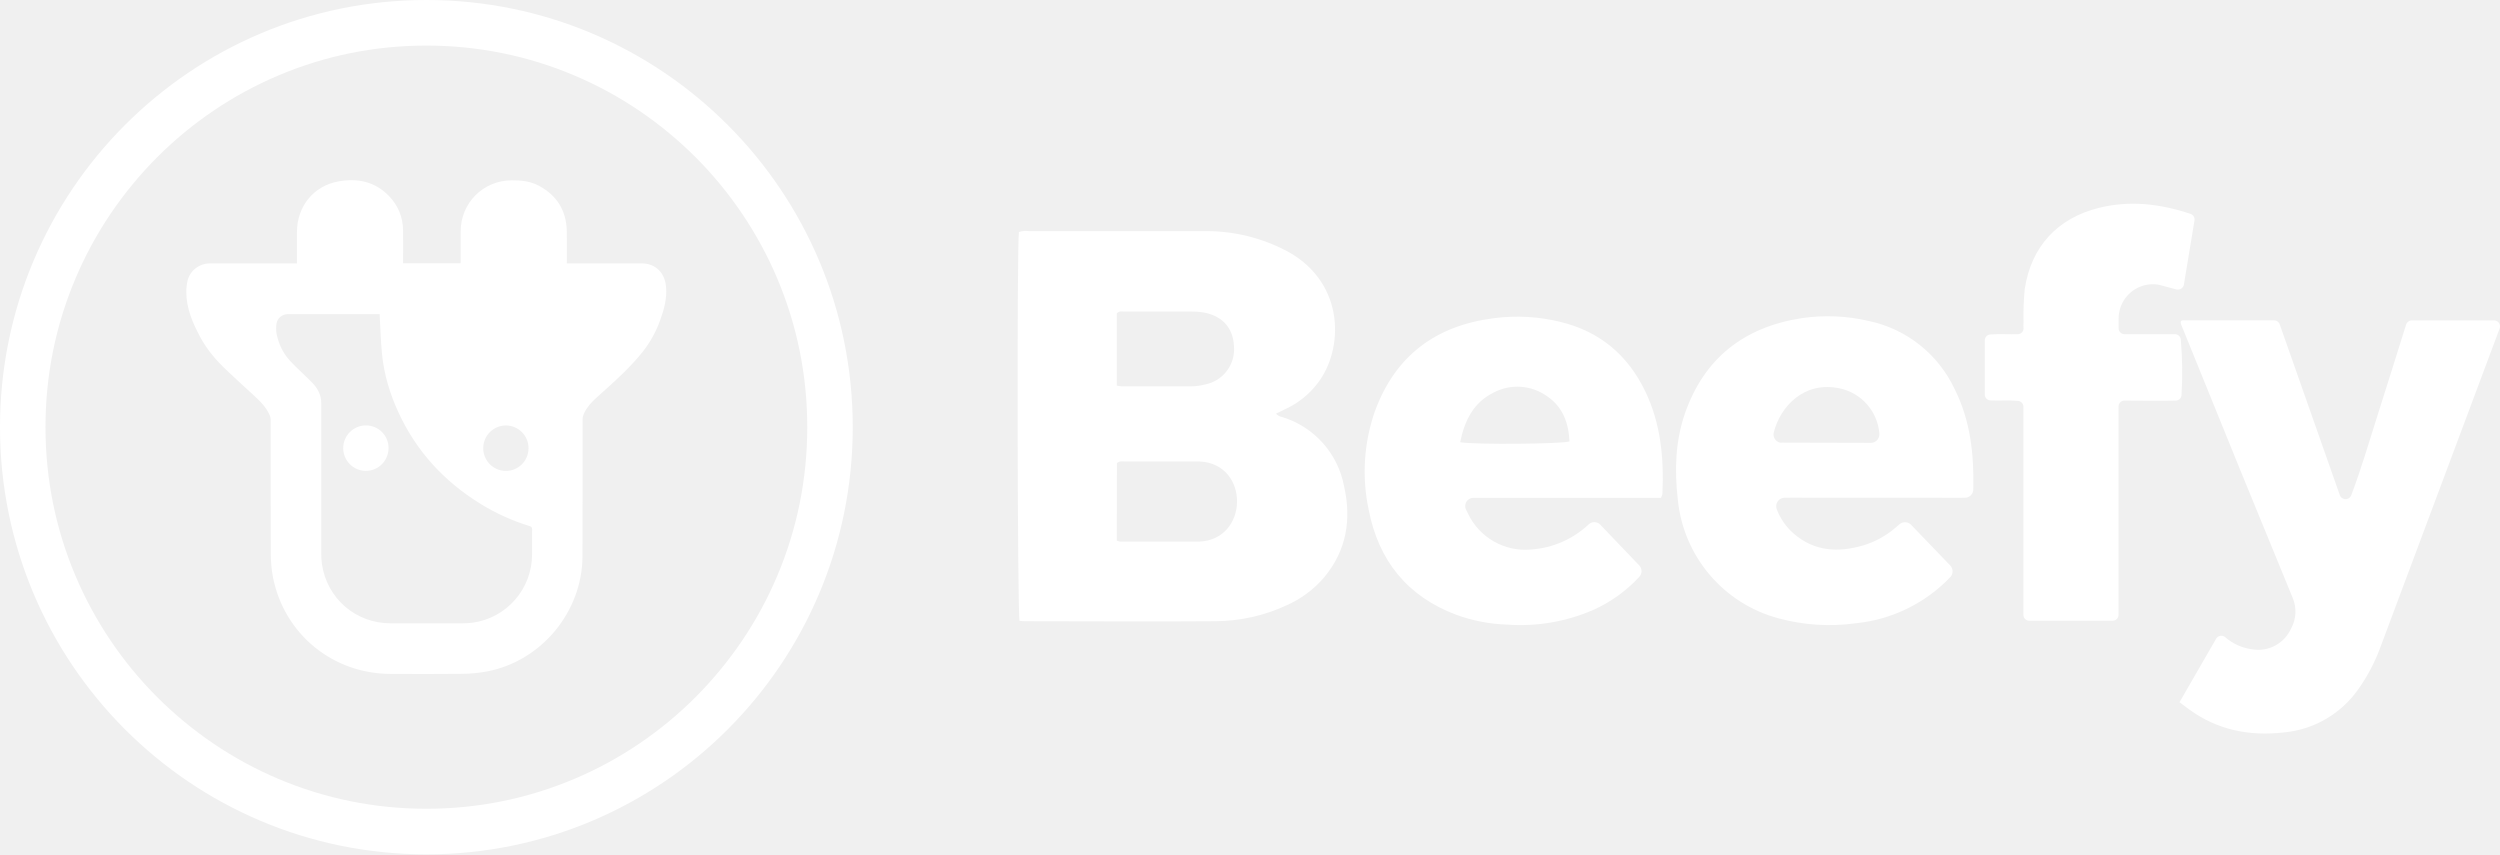
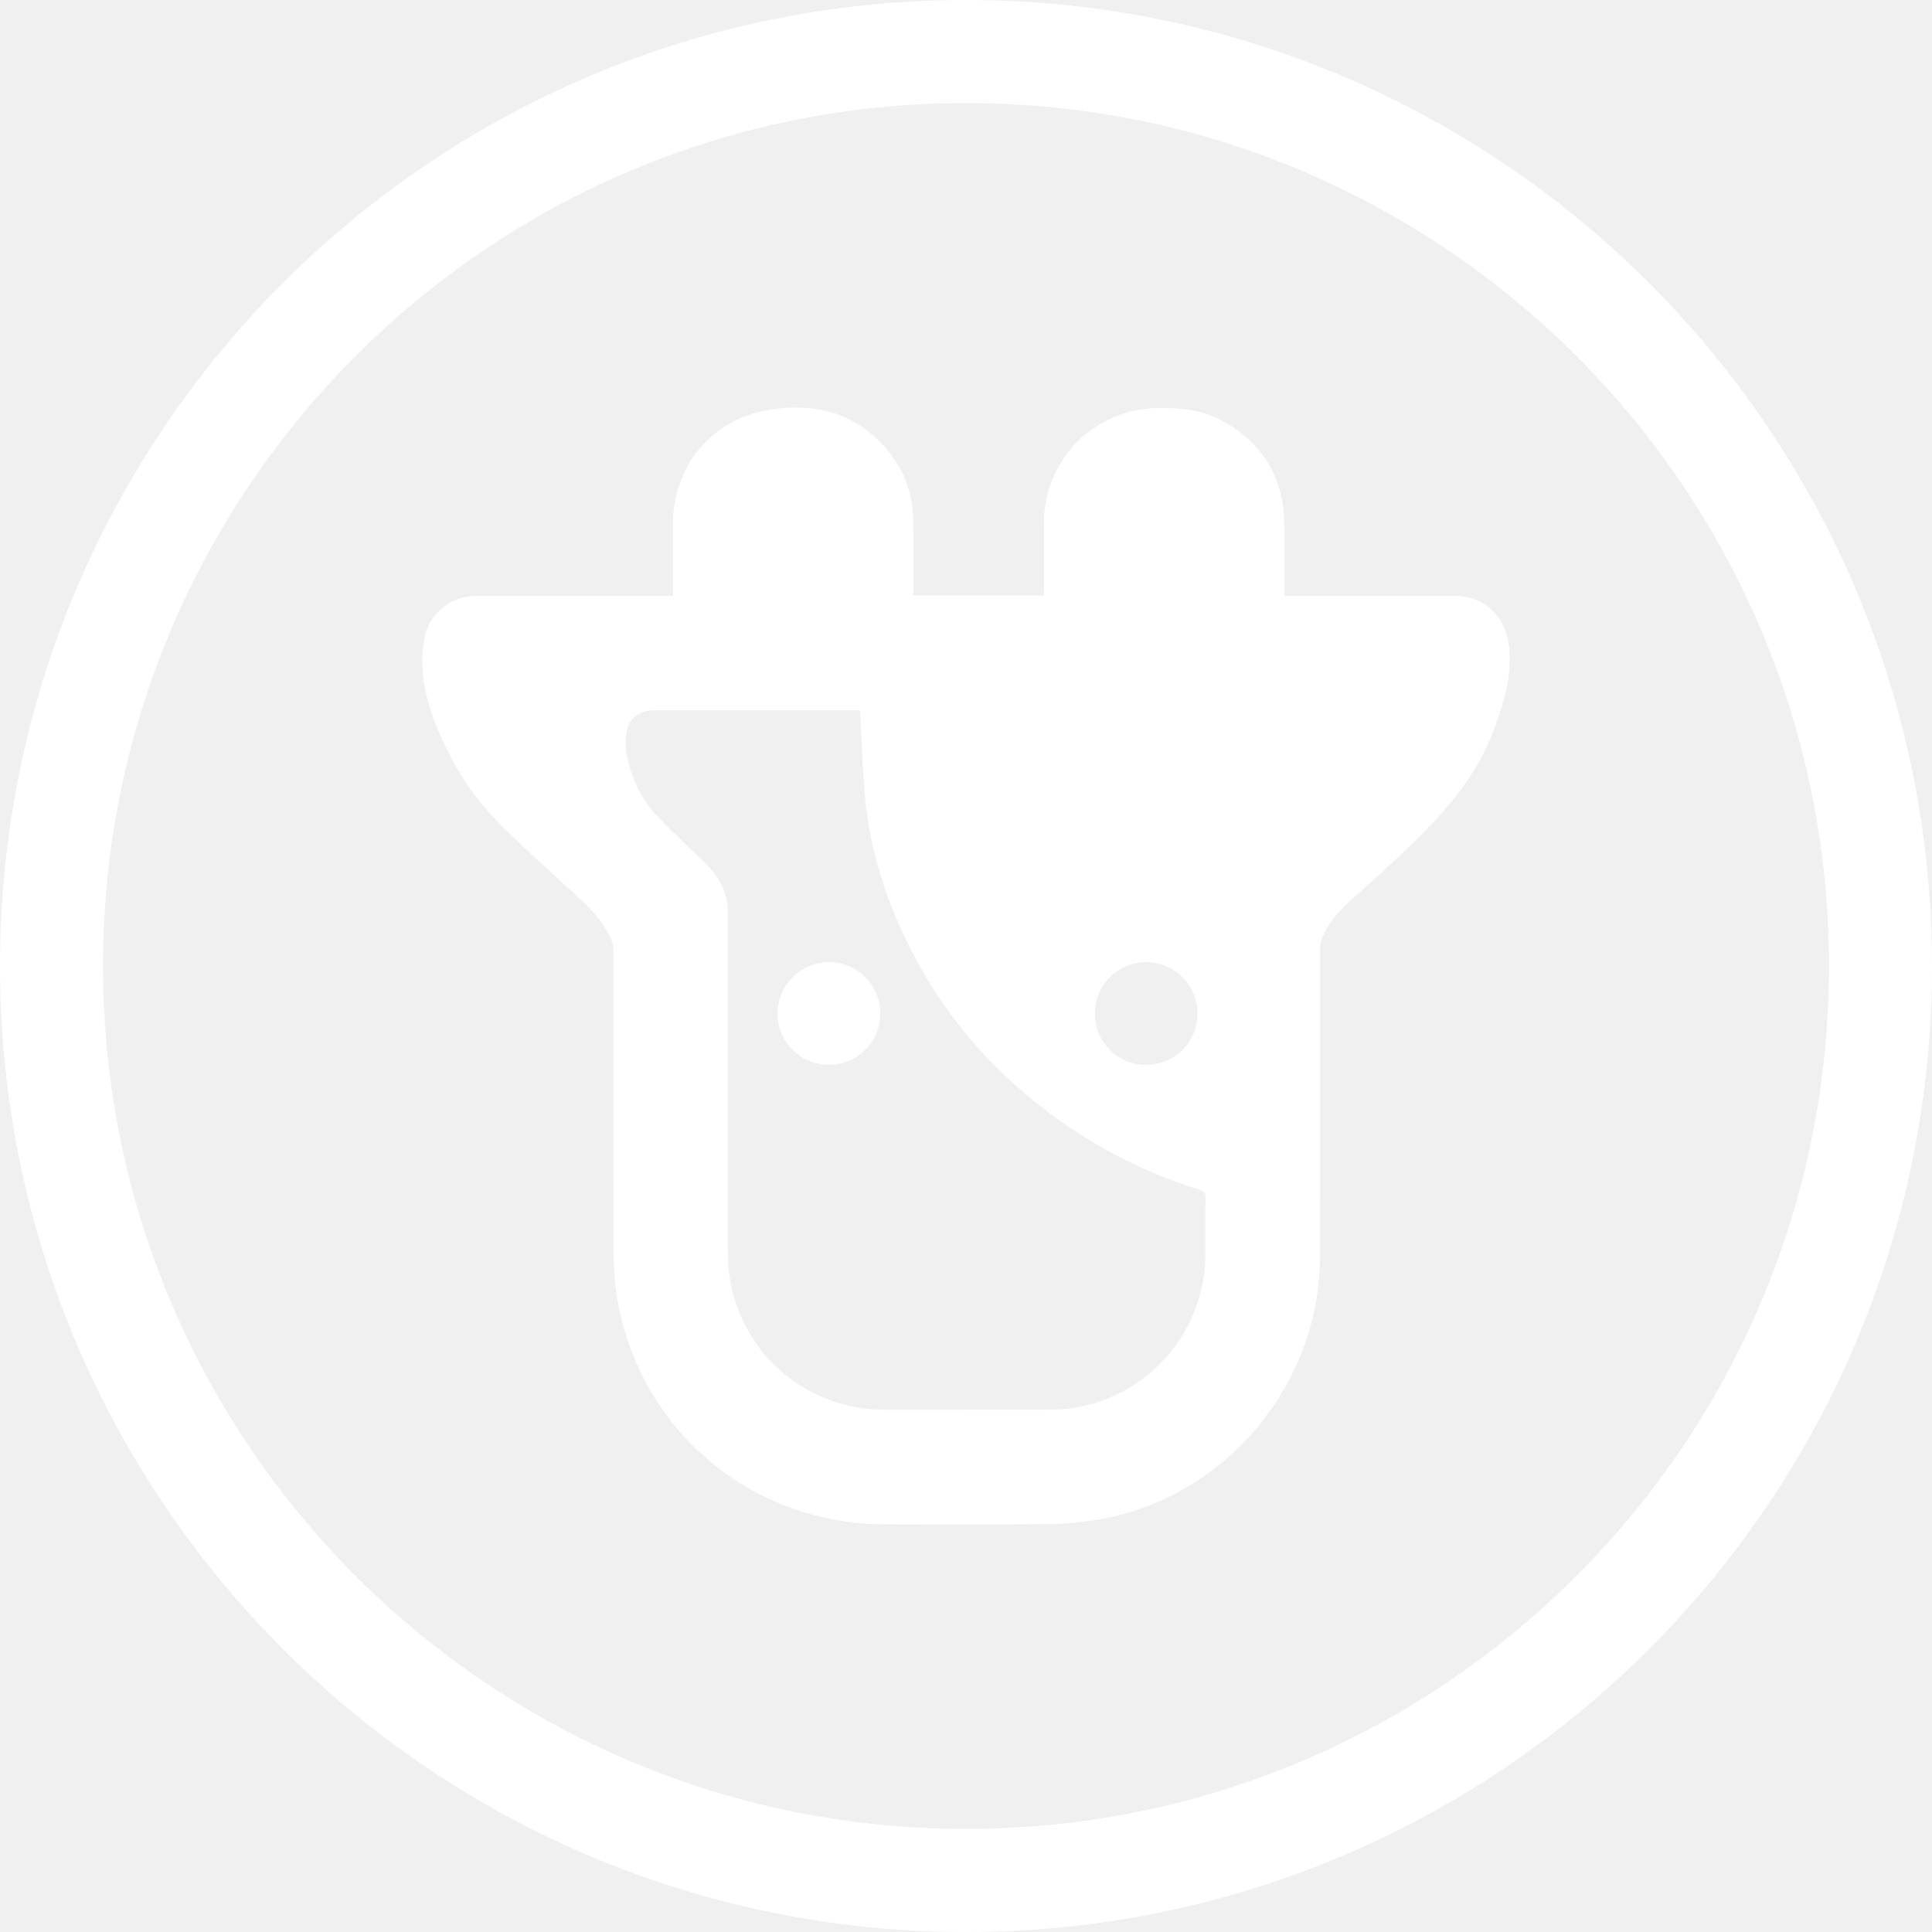
- <svg xmlns="http://www.w3.org/2000/svg" width="1153" height="394" viewBox="0 0 1153 394" fill="none">
-   <g clip-path="url(#clip0_202_980)">
-     <path d="M588.484 190.769C589.268 191.637 590.32 192.195 591.475 192.381C606.04 196.866 616.953 209.039 619.841 224.024C623.39 239.484 621.079 253.931 610.579 266.414C605.813 271.933 599.892 276.315 593.208 279.229C582.997 283.962 571.877 286.442 560.613 286.504C531.278 286.731 501.942 286.504 472.607 286.504C471.781 286.504 470.977 286.401 470.213 286.339C469.223 282.742 468.976 112.911 469.925 107.021C471.472 106.504 473.102 106.359 474.711 106.607H554.321C568.411 106.256 582.336 109.645 594.694 116.445C620.564 131.306 619.615 161.378 607.691 176.755C603.771 181.902 598.655 185.994 592.775 188.681L588.484 190.769ZM515.063 249.342C515.578 249.57 516.135 249.715 516.692 249.797H552.877C576.127 249.074 576.54 213.917 553.31 212.842H518.962C517.683 212.842 516.3 212.491 515.125 213.607L515.063 249.342ZM515.063 177.851C515.847 178.016 516.631 178.12 517.415 178.182H549.556C551.701 178.14 553.826 177.83 555.889 177.293C564.203 175.639 569.917 167.93 569.092 159.477C568.68 151.003 563.419 145.402 554.528 144.017C552.898 143.769 551.247 143.665 549.597 143.686H518.467C517.373 143.686 516.135 143.335 515.063 144.554V177.851Z" fill="white" />
-     <path d="M1051.48 149.804C1060.74 176.094 1069.94 202.281 1079.12 228.344C1079.64 229.79 1081.23 230.555 1082.67 230.059H1082.71C1083.5 229.79 1084.14 229.15 1084.41 228.364C1088.99 216.315 1092.53 204.058 1096.41 191.905C1100.87 177.934 1105.22 163.941 1109.66 149.825C1109.99 148.626 1111.08 147.779 1112.34 147.758H1150.24C1151.76 147.758 1153 148.998 1153 150.527V150.569C1153 150.941 1152.94 151.292 1152.79 151.623C1134.52 200.503 1116.24 249.384 1097.94 298.223C1095.4 305.23 1091.94 311.844 1087.62 317.92C1079.6 329.308 1066.99 336.584 1053.13 337.824C1037.54 339.56 1022.91 336.77 1009.91 327.386L1007.13 325.319L1005.19 323.852L1022.06 294.606C1022.85 293.263 1024.56 292.808 1025.9 293.593L1026.29 293.862C1026.77 294.255 1027.2 294.689 1027.67 295.02C1031.14 297.582 1035.25 299.153 1039.54 299.567C1046.26 300.393 1052.8 297.024 1056.04 291.072C1056.29 290.659 1056.47 290.204 1056.7 289.79C1059.07 285.409 1059.3 280.2 1057.34 275.633C1041.12 236.28 1025.03 196.866 1009.07 157.369C1008.03 154.806 1007 152.243 1005.95 149.68C1005.72 149.081 1005.54 148.254 1006.07 147.903C1006.32 147.779 1006.59 147.717 1006.86 147.737H1048.72C1050.02 147.717 1051.15 148.585 1051.48 149.825V149.804Z" fill="white" />
-     <path d="M881.407 242.047L899.417 260.772C900.902 262.281 900.902 264.72 899.417 266.229C887.885 278.278 872.433 285.801 855.847 287.455C844.005 289.088 831.957 288.323 820.425 285.223C794.886 278.485 776.257 256.494 773.781 230.142C772.275 216.852 772.667 203.686 777.02 190.872C785.85 165.347 804.19 150.879 830.885 146.745C841.179 145.216 851.68 145.65 861.829 148.027C879.262 151.685 893.971 163.362 901.521 179.525C908.762 193.993 910.454 209.453 910.082 225.781C910.041 227.868 908.35 229.542 906.266 229.563C902.305 229.666 898.447 229.563 894.59 229.563H833.773C830.245 229.563 826.738 229.439 823.004 229.563C820.859 229.604 819.146 231.402 819.188 233.552C819.188 234.027 819.291 234.482 819.456 234.916C821.086 239.174 823.706 242.977 827.13 245.974C836.744 254.386 847.76 254.902 859.292 251.554C864.986 249.839 870.246 246.904 874.702 242.935L876.064 241.778C877.632 240.435 879.984 240.559 881.407 242.047ZM862.84 204.244C865.006 204.244 866.76 202.488 866.76 200.317V199.945C865.955 189.777 858.59 181.323 848.626 179.153C832.122 175.536 821.086 187.42 818.053 199.47C817.558 201.537 818.816 203.624 820.9 204.141C821.209 204.203 821.539 204.203 821.849 204.141L862.84 204.244Z" fill="white" />
-     <path d="M738.009 241.943L756.04 260.793C757.422 262.26 757.422 264.575 756.04 266.043C750.037 272.532 742.796 277.741 734.729 281.337C722.29 286.732 708.736 289.046 695.223 288.075C687.157 287.827 679.173 286.297 671.582 283.528C649.074 275.054 635.789 258.54 631.25 235.164C628.011 220.035 629.002 204.306 634.097 189.694C643.504 164.003 662.216 150.135 689.034 146.745C699.37 145.402 709.87 146.001 719.979 148.543C737.948 152.987 750.738 163.817 758.763 180.414C766.004 195.419 767.448 211.416 766.706 227.806C766.561 228.426 766.334 229.046 766.025 229.604H679.545C677.461 229.604 675.769 231.278 675.749 233.366C675.749 233.945 675.872 234.503 676.12 235.019C676.429 235.66 676.76 236.28 677.048 236.9C682.33 247.958 693.924 254.551 706.095 253.435C716.039 252.774 725.467 248.661 732.728 241.819C734.234 240.414 736.586 240.476 738.009 241.943ZM673.438 203.955C680.122 205.133 720.577 204.782 723.837 203.583C723.465 195.109 720.784 187.648 713.522 182.749C706.24 177.541 696.667 176.9 688.766 181.096C679.441 185.726 675.419 194.158 673.438 203.955Z" fill="white" />
-     <path d="M1012.1 101.667C1010.43 111.733 1008.84 121.426 1007.21 131.264C1006.96 132.732 1005.58 133.745 1004.11 133.517H1003.87C1001.31 132.856 998.997 132.257 996.686 131.595C996.232 131.471 995.778 131.347 995.324 131.264C986.701 129.942 978.635 135.853 977.294 144.492C977.15 145.36 977.088 146.249 977.108 147.138V151.457C977.129 152.925 978.325 154.103 979.79 154.124H1003.1C1004.46 154.124 1005.6 155.136 1005.78 156.48C1006.53 165.057 1006.63 173.676 1006.11 182.253C1006.01 183.638 1004.88 184.713 1003.49 184.754C995.758 184.94 987.918 184.754 979.708 184.754C978.243 184.795 977.088 185.994 977.067 187.462V283.59C977.067 285.078 975.85 286.277 974.365 286.277H935.869C934.384 286.277 933.187 285.078 933.187 283.59V187.565C933.187 186.16 932.094 185.002 930.691 184.878C926.318 184.485 922.109 184.878 917.88 184.671C916.436 184.568 915.343 183.328 915.384 181.881V156.955C915.384 155.488 916.56 154.289 918.025 154.248C922.377 153.938 926.607 154.248 930.753 154.124C932.053 154.041 933.126 153.028 933.249 151.726C933.187 150.693 933.187 149.68 933.249 148.647C933.126 143.521 933.311 138.416 933.806 133.311C936.777 113.676 948.969 100.531 968.217 95.818C982.41 92.367 996.191 93.938 1010.3 98.65C1011.56 99.084 1012.3 100.365 1012.1 101.667Z" fill="white" />
-     <path d="M196.643 21.02C220.368 21.02 243.37 25.67 265.011 34.847C275.408 39.249 285.455 44.706 294.841 51.071C304.145 57.375 312.892 64.609 320.855 72.566C328.818 80.544 336.039 89.308 342.31 98.629C348.644 108.033 354.111 118.099 358.505 128.516C367.664 150.197 372.306 173.242 372.306 197.01C372.306 220.779 367.664 243.824 358.505 265.505C354.111 275.922 348.664 285.987 342.31 295.391C336.018 304.713 328.798 313.476 320.855 321.454C312.892 329.432 304.145 336.666 294.841 342.949C285.455 349.315 275.408 354.772 265.011 359.174C243.37 368.351 220.368 373.001 196.643 373.001C172.919 373.001 149.917 368.351 128.276 359.174C117.879 354.772 107.832 349.315 98.445 342.949C89.141 336.645 80.394 329.412 72.431 321.454C64.468 313.476 57.248 304.713 50.976 295.391C44.643 285.987 39.176 275.922 34.782 265.505C25.622 243.824 20.98 220.779 20.98 197.01C20.98 173.242 25.622 150.197 34.782 128.516C39.176 118.099 44.622 108.033 50.976 98.629C57.268 89.308 64.489 80.544 72.431 72.566C80.394 64.588 89.141 57.355 98.445 51.071C107.832 44.706 117.879 39.249 128.276 34.847C149.917 25.67 172.919 21.02 196.643 21.02ZM196.643 0C88.027 0 0 88.192 0 197.01C0 305.829 88.027 394.021 196.643 394.021C305.259 394.021 393.287 305.829 393.287 197.01C393.287 88.192 305.239 0 196.643 0Z" fill="white" />
-     <path d="M136.96 121.509V106.979C136.96 95.24 144.634 85.67 156.187 83.645C164.913 82.094 173 83.727 179.416 90.424C183.625 94.805 185.811 100.117 185.894 106.194C185.976 111.237 185.894 116.301 185.894 121.426H212.424C212.424 121.116 212.465 120.786 212.465 120.434V106.648C212.506 93.607 222.801 83.293 235.818 83.169C240.315 83.128 244.668 83.562 248.67 85.732C256.881 90.197 261.172 97.141 261.399 106.483C261.523 111.423 261.42 116.363 261.42 121.468H295.892C302.329 121.468 306.599 125.767 307.177 132.194C307.672 137.692 306.269 142.715 304.453 147.737C302.576 152.945 299.894 157.823 296.47 162.164C293.767 165.594 290.735 168.798 287.619 171.878C283.576 175.846 279.326 179.608 275.097 183.411C272.787 185.477 270.724 187.73 269.403 190.562C269.032 191.368 268.702 192.319 268.702 193.187C268.661 214.351 268.743 235.515 268.64 256.68C268.516 282.122 249.743 304.796 224.822 309.632C220.965 310.355 217.066 310.748 213.146 310.769C202.191 310.913 191.237 310.831 180.283 310.81C153.546 310.81 131.142 292.539 125.902 266.311C125.222 262.674 124.871 258.995 124.892 255.295C124.788 234.668 124.85 214.041 124.83 193.435C124.83 192.794 124.685 192.153 124.417 191.575C122.746 187.689 119.796 184.837 116.722 182.046C112.576 178.285 108.47 174.482 104.406 170.638C99.661 166.153 95.432 161.233 92.338 155.446C88.872 148.956 85.922 142.219 85.922 134.633C85.922 132.918 86.108 131.223 86.479 129.549C87.634 124.733 91.904 121.488 96.876 121.468C109.77 121.468 122.684 121.468 135.578 121.468H136.919L136.96 121.509ZM175.063 144.864H132.896C130.193 144.864 127.862 146.683 127.512 149.349C127.285 150.879 127.305 152.449 127.573 153.979C128.502 158.712 130.565 162.99 133.845 166.504C137.125 170.017 140.715 173.138 144.036 176.549C146.553 179.112 148.162 182.17 148.162 185.953C148.141 209.06 148.141 232.167 148.162 255.274C148.162 256.907 148.245 258.54 148.471 260.152C150.803 276.025 164.088 287.475 180.097 287.475C191.093 287.475 202.088 287.475 213.084 287.475C214.714 287.475 216.344 287.393 217.973 287.186C233.673 285.016 245.37 271.602 245.39 255.729C245.39 251.885 245.349 248.02 245.411 244.175C245.411 243.287 245.163 242.915 244.297 242.646C236.189 240.166 228.433 236.631 221.233 232.146C204.688 221.854 192 208.047 183.79 190.252C179.849 181.716 177.147 172.808 176.198 163.445C175.579 157.306 175.455 151.127 175.084 144.823L175.063 144.864ZM243.761 206.828C243.822 201.041 239.201 196.308 233.446 196.225C227.669 196.163 222.945 200.793 222.863 206.58C222.801 212.367 227.422 217.1 233.177 217.183H233.198C238.954 217.265 243.678 212.656 243.74 206.89V206.828H243.761Z" fill="white" />
-     <path d="M179.187 206.724C179.166 212.512 174.463 217.183 168.707 217.162C162.931 217.141 158.269 212.429 158.289 206.642C158.31 200.855 163.013 196.184 168.79 196.204H168.831C174.587 196.204 179.228 200.917 179.208 206.662V206.704L179.187 206.724Z" fill="white" />
+ <svg xmlns="http://www.w3.org/2000/svg" width="699" height="699" viewBox="0 0 699 699" fill="none">
+   <g clip-path="url(#clip0_219_55)">
+     <mask id="mask0_219_55" style="mask-type:luminance" maskUnits="userSpaceOnUse" x="0" y="0" width="699" height="699">
+       <path d="M699 0H0V699H699V0Z" fill="white" />
+     </mask>
+     <g mask="url(#mask0_219_55)">
+       <path d="M349.5 37.298C391.664 37.298 432.548 45.55 471.016 61.82C489.509 69.64 507.347 79.325 524.037 90.598C540.577 101.771 556.132 114.605 570.27 128.741C584.407 142.878 597.24 158.435 608.415 174.971C619.689 191.66 629.373 209.497 637.191 227.988C653.459 266.455 661.709 307.334 661.709 349.498C661.709 391.662 653.459 432.541 637.191 471.008C629.369 489.499 619.689 507.336 608.415 524.025C597.24 540.565 584.407 556.118 570.27 570.254C556.132 584.39 540.577 597.225 524.037 608.398C507.347 619.675 489.509 629.356 471.016 637.176C432.548 653.446 391.664 661.698 349.5 661.698C307.336 661.698 266.452 653.446 227.984 637.176C209.491 629.356 191.653 619.671 174.963 608.398C158.423 597.225 142.868 584.39 128.73 570.254C114.593 556.118 101.76 540.561 90.585 524.025C79.311 507.336 69.627 489.499 61.809 471.008C45.541 432.541 37.291 391.662 37.291 349.498C37.291 307.334 45.541 266.455 61.809 227.988C69.632 209.497 79.311 191.66 90.585 174.971C101.76 158.431 114.593 142.878 128.73 128.741C142.868 114.605 158.423 101.771 174.963 90.598C191.653 79.321 209.491 69.64 227.984 61.82C266.452 45.55 307.336 37.298 349.5 37.298ZM349.5 0C156.475 0 0 156.475 0 349.502C0 542.529 156.475 699.004 349.5 699.004C542.525 699.004 699 542.529 699 349.502C699 156.475 542.525 0 349.5 0Z" fill="white" />
+       <path d="M243.446 215.58V189.811C243.446 168.966 257.086 152.024 277.63 148.398C293.156 145.659 307.505 148.56 318.928 160.441C326.415 168.224 330.277 177.627 330.426 188.436C330.555 197.4 330.455 206.368 330.455 215.456H377.6C377.633 214.897 377.691 214.304 377.691 213.707V189.256C377.753 166.102 396.047 147.814 419.193 147.602C427.173 147.519 434.938 148.311 442.044 152.161C456.625 160.072 464.253 172.385 464.663 188.97C464.879 197.727 464.701 206.496 464.701 215.551H525.975C537.431 215.551 545.002 223.177 546.042 234.582C546.932 244.342 544.422 253.231 541.194 262.162C537.871 271.404 533.077 280.044 526.998 287.757C522.196 293.861 516.789 299.543 511.253 304.989C504.06 312.034 496.498 318.71 489.011 325.449C484.917 329.129 481.233 333.099 478.884 338.118C478.208 339.56 477.641 341.218 477.641 342.78C477.57 380.331 477.724 417.887 477.537 455.438C477.318 500.565 443.938 540.81 399.639 549.376C392.794 550.665 385.85 551.344 378.885 551.411C359.41 551.676 339.936 551.506 320.461 551.502C272.931 551.502 233.104 519.09 223.802 472.549C222.575 466.113 221.97 459.574 221.995 453.022C221.825 416.436 221.921 379.851 221.883 343.265C221.858 342.121 221.61 340.998 221.154 339.95C218.183 333.045 212.942 327.981 207.48 323.049C200.109 316.385 192.817 309.639 185.603 302.809C177.187 294.856 169.638 286.112 164.168 275.871C158.007 264.354 152.778 252.402 152.782 238.95C152.761 235.916 153.097 232.891 153.777 229.936C155.848 221.407 163.406 215.622 172.265 215.609C195.191 215.58 218.121 215.58 241.047 215.609L243.446 215.58ZM311.176 256.998H236.224C231.405 256.998 227.266 260.235 226.644 264.955C226.242 267.686 226.28 270.467 226.76 273.186C228.418 281.574 232.06 289.17 237.902 295.403C243.744 301.636 250.1 307.181 256.034 313.223C260.517 317.782 263.364 323.207 263.356 329.892C263.314 370.891 263.314 411.89 263.356 452.889C263.322 455.79 263.505 458.687 263.894 461.559C268.038 489.707 291.656 510.047 320.101 510.047C339.642 510.047 359.182 510.038 378.723 510.026C381.623 510.055 384.52 509.889 387.399 509.529C415.289 505.695 436.077 481.874 436.115 453.718C436.115 446.884 436.057 440.042 436.16 433.216C436.16 431.629 435.713 430.978 434.196 430.51C419.789 426.096 406.016 419.839 393.209 411.898C363.79 393.622 341.253 369.138 326.643 337.588C319.637 322.453 314.83 306.634 313.144 290.04C312.038 279.166 311.81 268.188 311.176 256.998ZM433.264 366.912C433.388 356.651 425.172 348.234 414.912 348.114C404.653 347.99 396.238 356.208 396.117 366.469C395.993 376.73 404.21 385.147 414.469 385.267C414.486 385.267 414.502 385.267 414.515 385.267C424.732 385.404 433.127 377.231 433.264 367.016C433.264 366.983 433.264 366.95 433.264 366.912Z" fill="white" />
+       <path d="M318.479 366.763C318.442 377.024 310.093 385.317 299.834 385.28C289.574 385.242 281.283 376.892 281.32 366.63C281.358 356.369 289.707 348.077 299.966 348.114C299.987 348.114 300.012 348.114 300.032 348.114C310.25 348.147 318.512 356.456 318.479 366.68C318.479 366.709 318.479 366.734 318.479 366.763Z" fill="white" />
+     </g>
  </g>
  <defs>
-     <clipPath id="clip0_202_980">
-       <rect width="1153" height="394" fill="white" />
+     <clipPath id="clip0_219_55">
+       <rect width="699" height="699" fill="white" />
    </clipPath>
  </defs>
</svg>
